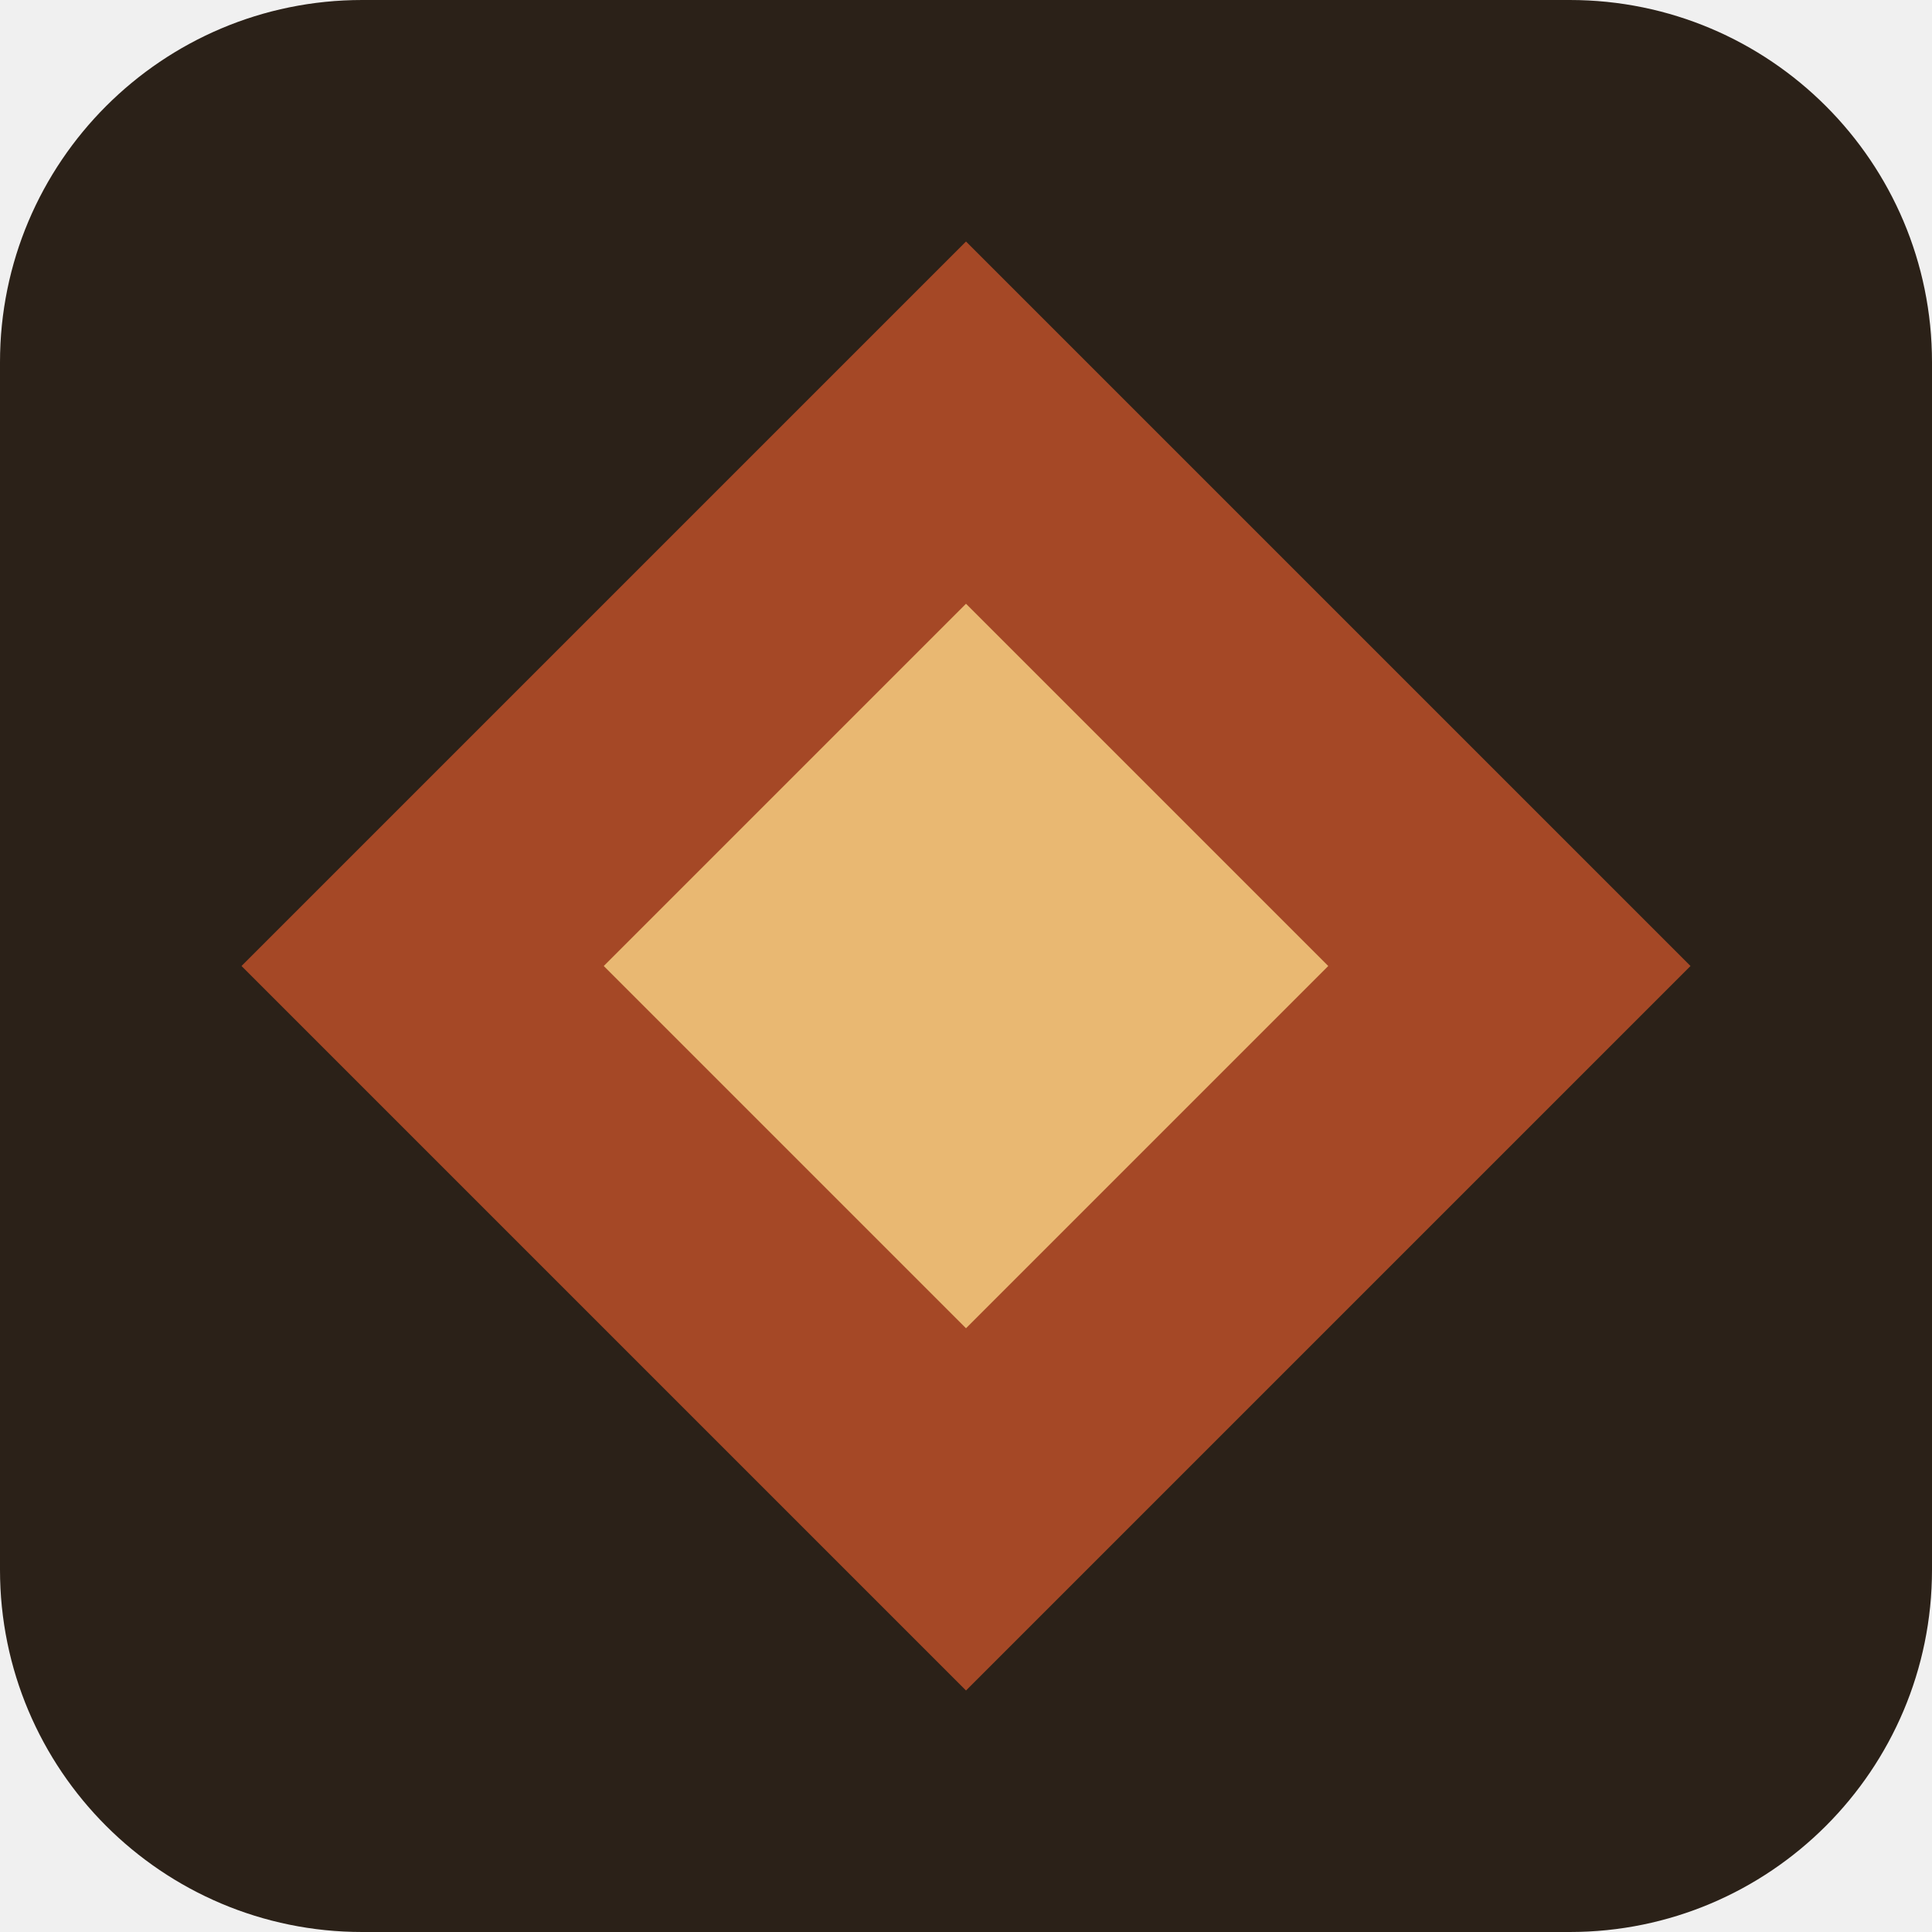
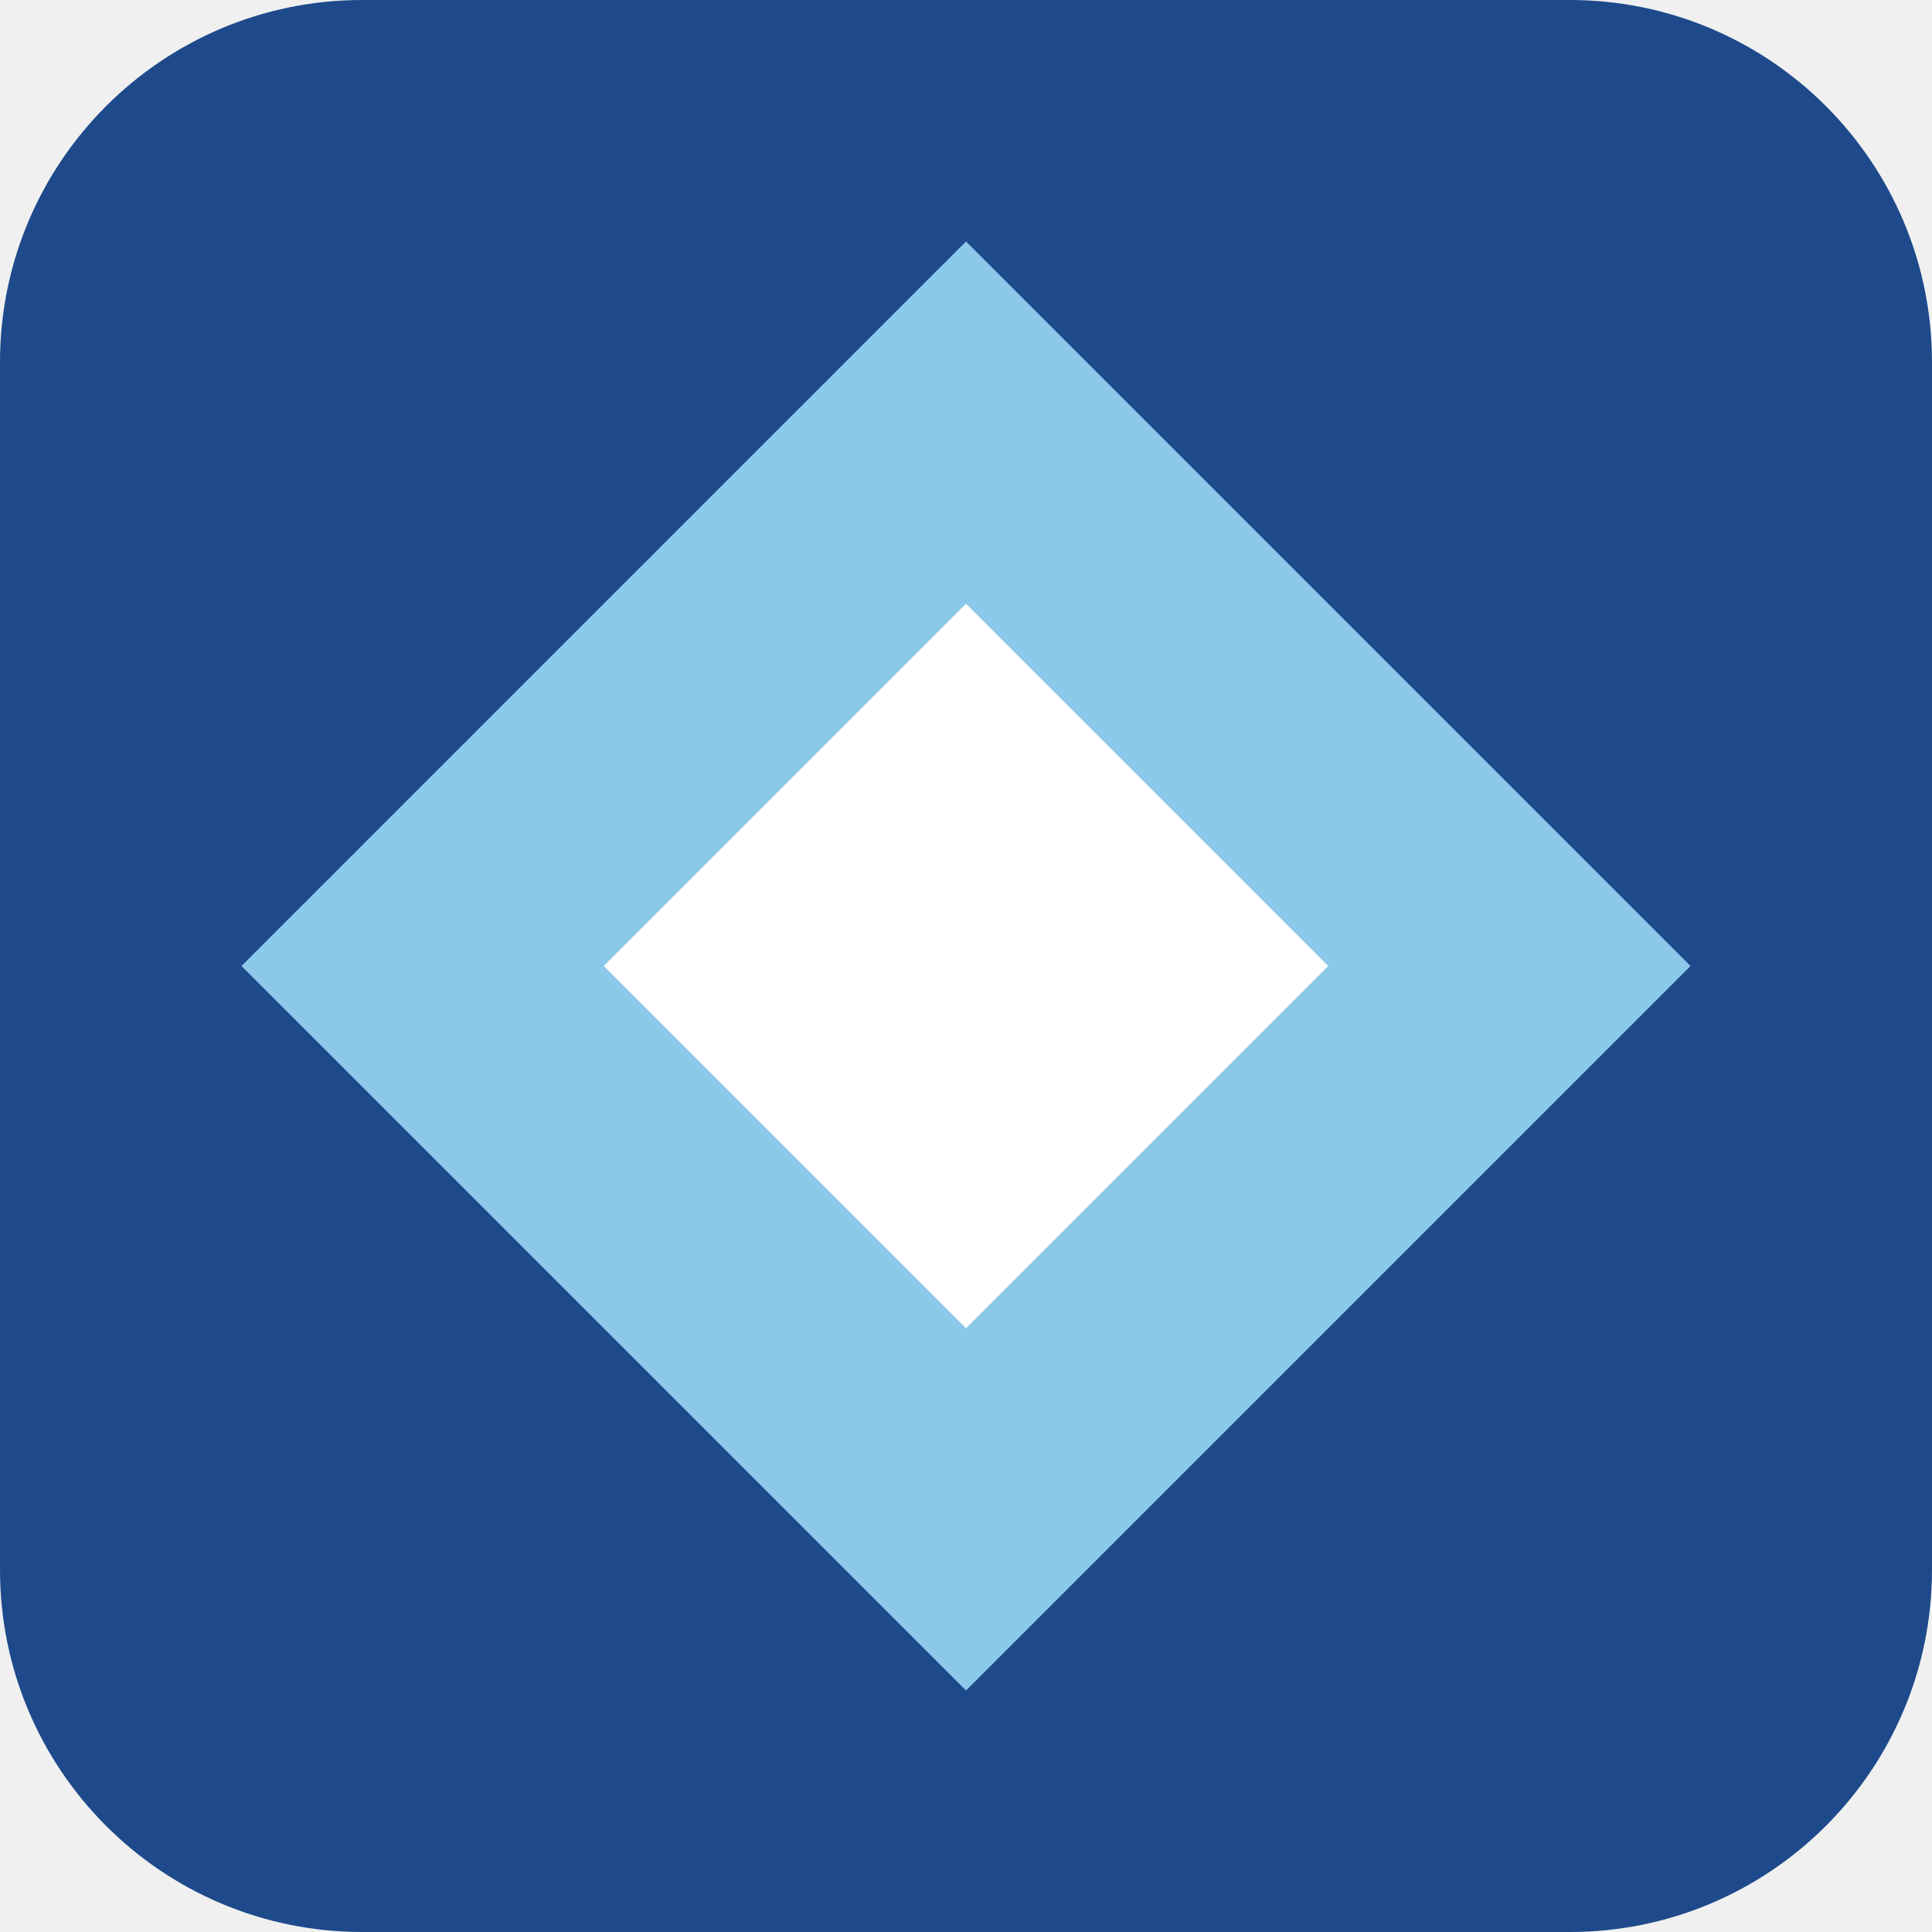
<svg xmlns="http://www.w3.org/2000/svg" viewBox="0 0 32 32">
-   <rect width="32" height="32" rx="6" fill="#2b2118" />
-   <path d="M16 4 28 16 16 28 4 16Z" fill="#a54826" />
-   <path d="M16 10 22 16 16 22 10 16Z" fill="#e9b872" />
+   <rect width="32" height="32" rx="6" fill="#1e4a8b" />
+   <path d="M16 4 28 16 16 28 4 16Z" fill="#8cc8ea" />
+   <path d="M16 10 22 16 16 22 10 16Z" fill="#ffffff" />
</svg>
